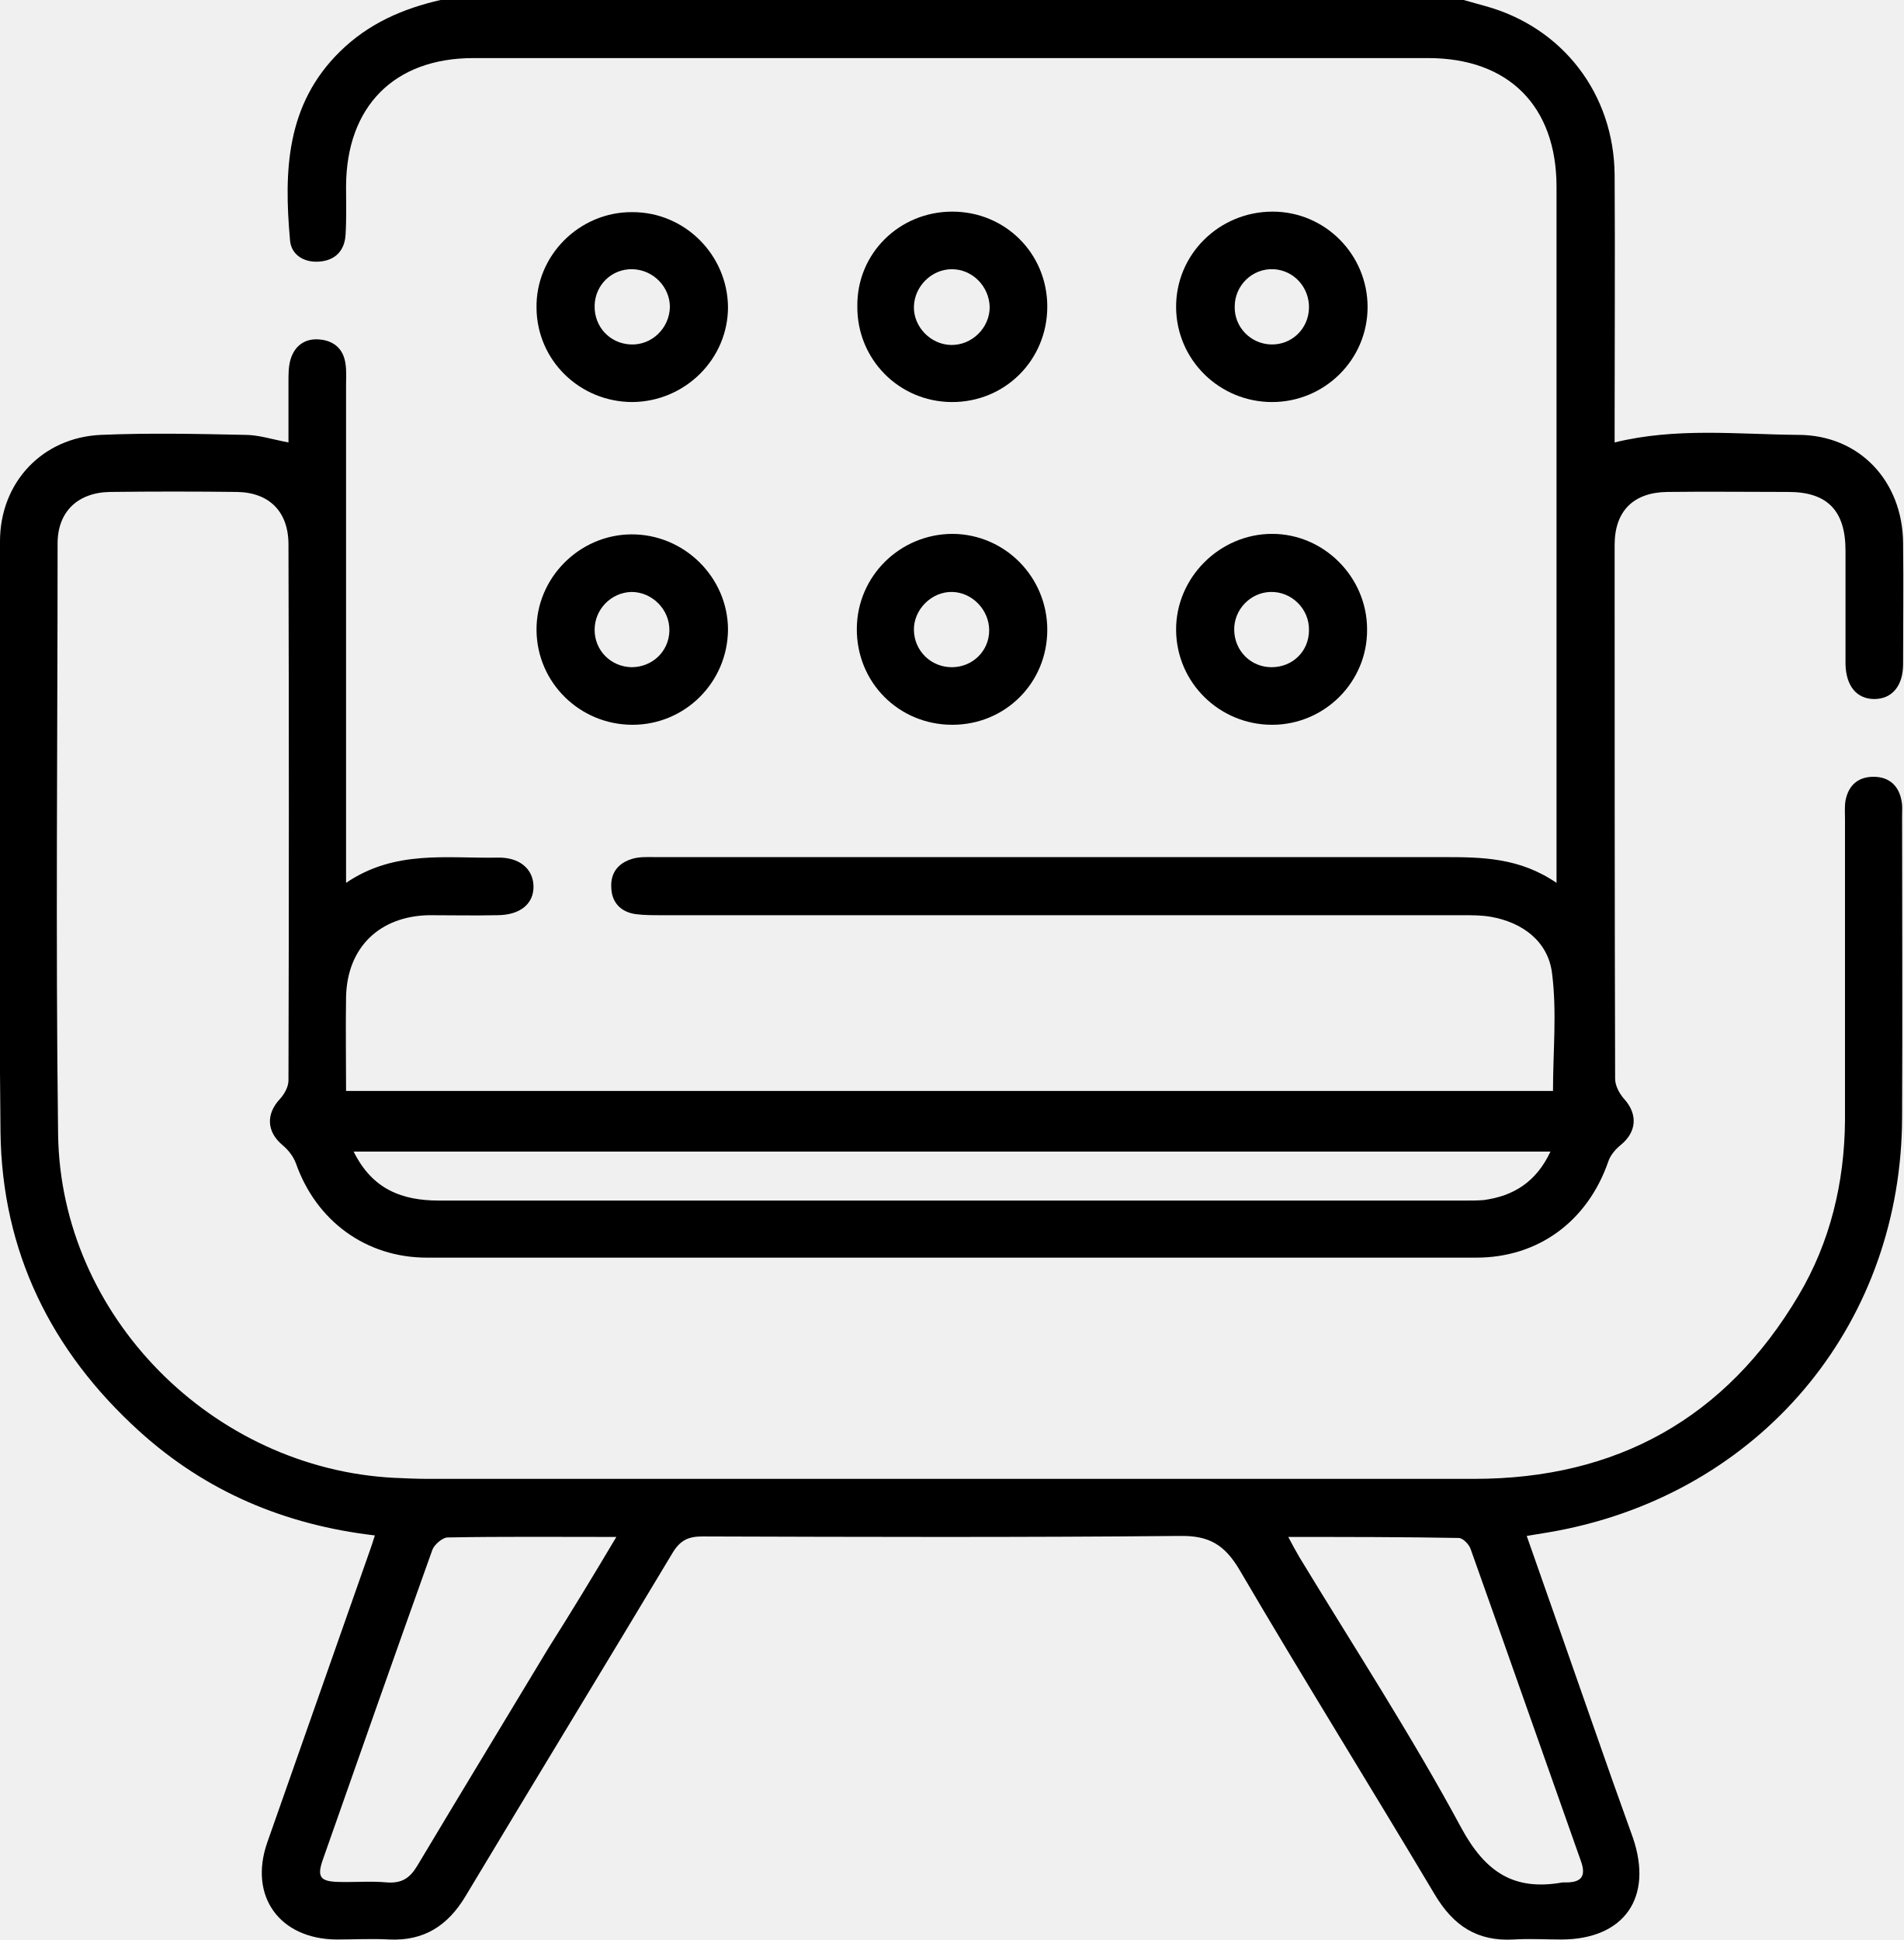
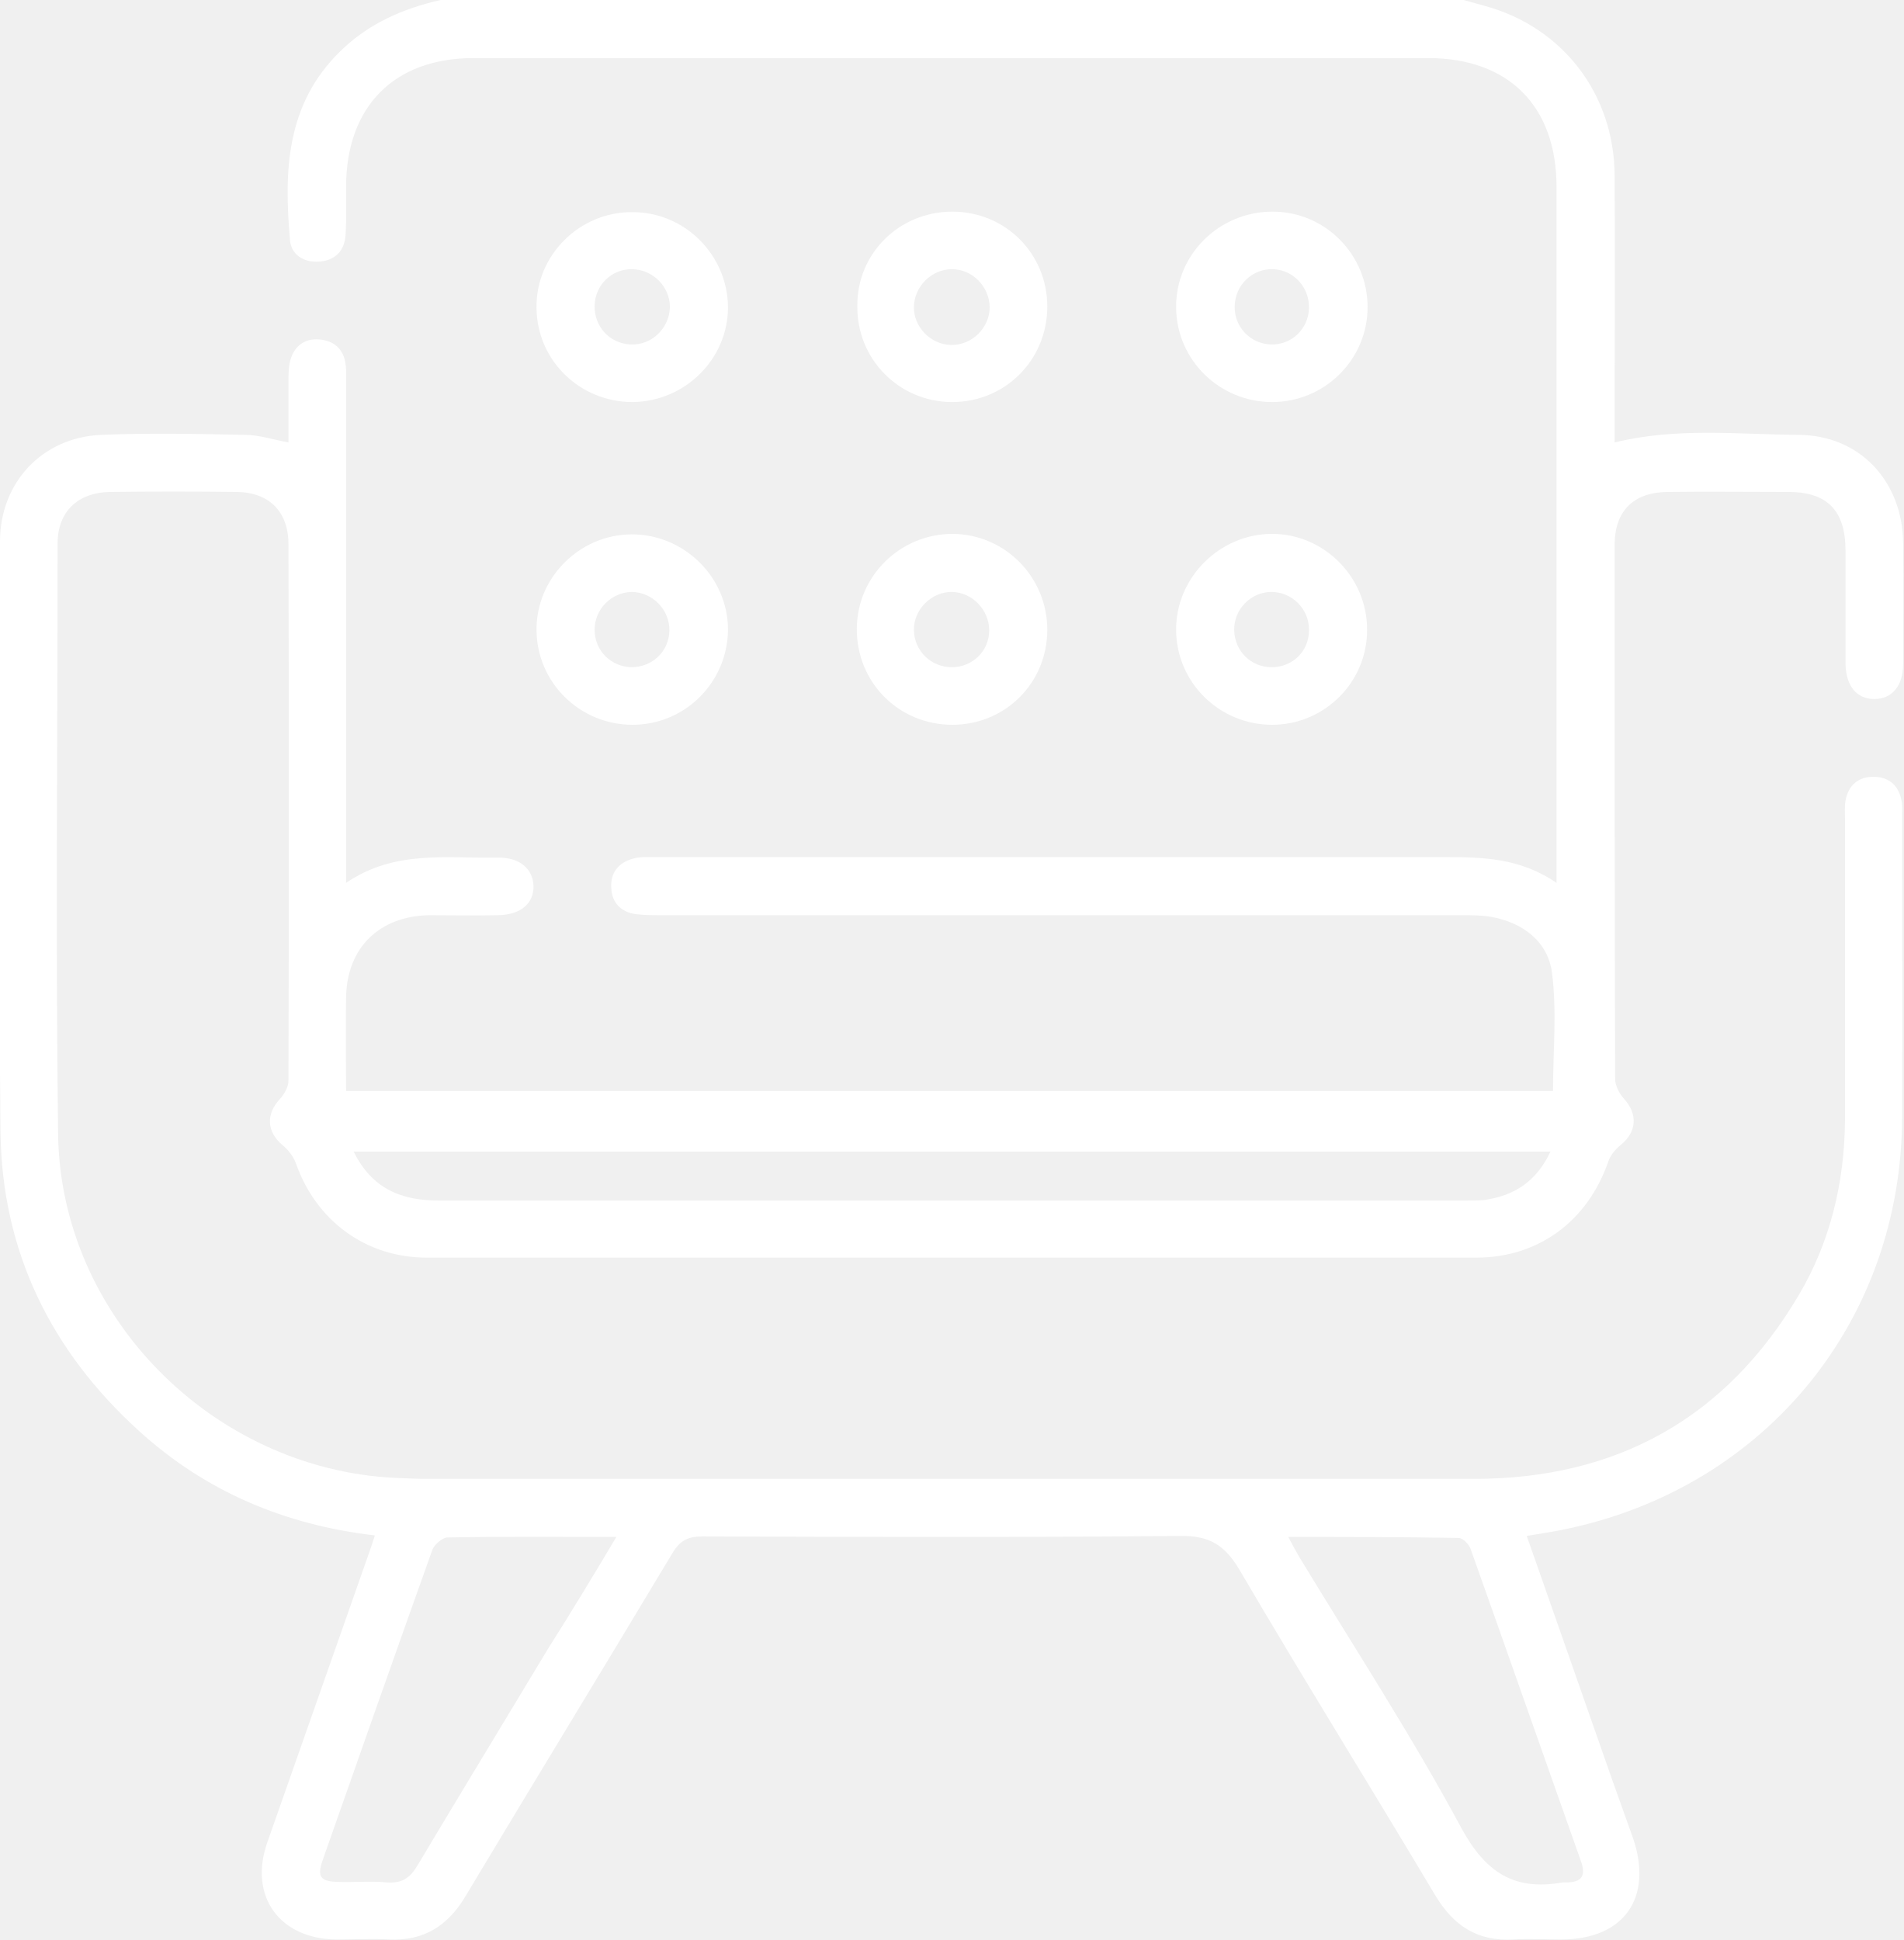
<svg xmlns="http://www.w3.org/2000/svg" version="1.1" id="Слой_1" x="0px" y="0px" viewBox="0 0 376.8 384.1" style="enable-background:new 0 0 376.8 384.1;" xml:space="preserve">
+   <style type="text/css">
+ 		path {
+ 			fill: #fff;
+ 		}
+ 	</style>
  <g>
    <path d="M289.7,0c1.4,0.4,2.9,0.8,4.3,1.2c15.3,4.2,25.5,17.4,25.6,33.5c0.1,16.2,0,32.5,0,48.7c0,1.4,0,2.7,0,4.2   c12.2-3,24.3-1.6,36.3-1.5c12.2,0,20.7,9.2,20.8,21.4c0.1,8,0,16,0,24c0,4.3-2.2,6.9-5.7,6.9c-3.5,0-5.6-2.6-5.7-6.9   c0-7.5,0-15,0-22.5c0-7.9-3.6-11.6-11.3-11.6c-8,0-16-0.1-24,0c-6.7,0.1-10.4,3.8-10.4,10.5c0,35.2,0,70.5,0.1,105.7   c0,1.4,0.9,3,1.8,4c2.7,3,2.5,6.5-0.7,9.1c-1.1,0.9-2.1,2.1-2.5,3.4c-4.1,11.7-13.8,18.9-26.1,18.9c-69.2,0-138.5,0-207.7,0   c-12.1,0-21.9-7.3-25.9-18.6c-0.5-1.4-1.5-2.7-2.7-3.7c-3.1-2.6-3.3-6.1-0.5-9.1c0.9-1,1.7-2.4,1.7-3.7c0.1-35.4,0.1-70.7,0-106.1   c0-6.5-3.8-10.3-10.2-10.4c-8.4-0.1-16.7-0.1-25.1,0c-6.4,0.1-10.4,3.9-10.4,10.2c0,39-0.4,78,0.1,117c0.5,36,30.6,66.2,66.6,68   c2.2,0.1,4.5,0.2,6.7,0.2c69,0,138,0,207,0c28.2,0,49.8-12,64.2-36.3c6.3-10.6,9.1-22.4,9.2-34.7c0-19.9,0-39.7,0-59.6   c0-1.2-0.1-2.5,0.1-3.7c0.6-3.1,2.6-4.8,5.8-4.7c3,0.1,4.8,1.9,5.3,4.8c0.2,1,0.1,2,0.1,3c0,19.9,0.1,39.7,0,59.6   c-0.1,40.1-26.7,72.9-65.9,81.4c-2.7,0.6-5.4,1-8.4,1.5c4.4,12.5,8.7,24.8,13,37.1c2.6,7.5,5.3,15.1,8,22.6   c4.1,11.9-1.7,20.2-14.2,20.2c-3.1,0-6.3-0.2-9.4,0c-7.2,0.4-11.9-2.7-15.6-8.9c-12.8-21.5-26-42.7-38.6-64.2   c-3-5.1-6.1-6.9-11.9-6.8c-31.5,0.3-63,0.2-94.5,0.1c-2.8,0-4.4,0.8-5.9,3.3c-13.6,22.7-27.4,45.3-41,68c-3.5,5.8-8.2,8.8-15,8.5   c-3.5-0.2-7,0-10.5,0c-11.3-0.1-17.4-8.6-13.7-19.2c6.7-19.1,13.4-38.1,20.1-57.2c0.4-1.1,0.8-2.3,1.2-3.6   c-17.9-2.1-33.5-8.7-46.7-20.7c-17.4-15.8-27.1-35.5-27.4-59.1c-0.4-39-0.2-78-0.1-117c0-11.7,8.4-20.6,20-21.1   c9.5-0.4,19-0.2,28.5,0c2.7,0,5.4,0.9,8.6,1.5c0-4,0-8,0-12c0-1.5,0-3,0.4-4.4c0.8-2.7,2.8-4.2,5.6-4c2.9,0.2,4.9,1.8,5.3,4.9   c0.2,1.4,0.1,2.7,0.1,4.1c0,31.1,0,62.2,0,93.4c0,1.4,0,2.9,0,5.2c9.7-6.6,20-4.8,30-5c4.3-0.1,7,2.2,7.1,5.6   c0.1,3.5-2.6,5.8-7.2,5.8c-4.5,0.1-9,0-13.5,0c-9.8,0.2-16.2,6.4-16.4,16.2c-0.1,6.1,0,12.2,0,18.6c79.9,0,159.4,0,238.9,0   c0-7.8,0.8-15.7-0.2-23.4c-0.8-6.2-5.8-10-12.2-11.1c-1.8-0.3-3.7-0.3-5.6-0.3c-52.9,0-105.7,0-158.6,0c-1.6,0-3.3,0-4.9-0.2   c-3-0.4-4.8-2.3-4.9-5.2c-0.2-3,1.4-5,4.3-5.8c1.4-0.4,3-0.3,4.5-0.3c52,0,104,0,156,0c7.6,0,15,0.1,22.3,5.1c0-2.1,0-3.4,0-4.7   c0-44.4,0-88.7,0-133.1c0-16-9.5-25.5-25.4-25.5c-63,0-126,0-189,0c-15.7,0-25.1,9.6-25.2,25.3c0,3.2,0.1,6.5-0.1,9.7   c-0.2,3.2-2.1,5.1-5.3,5.3c-3,0.2-5.5-1.4-5.7-4.3c-1.2-13.6-0.8-26.8,9.9-37.3C73,4.6,79.8,1.7,87.2,0C154.7,0,222.2,0,289.7,0z    M70,228c3.7,7.5,9.6,9.7,16.9,9.7c67.7,0,135.4,0,203.1,0c1.2,0,2.5,0,3.7-0.1c5.9-0.8,10.4-3.6,13.2-9.6   C227.8,228,149.2,228,70,228z M255,304.3c0.9,1.7,1.5,2.8,2.2,4c10.8,17.8,22.2,35.3,32.1,53.7c4.8,8.8,10.5,12.4,20,10.7   c0.2,0,0.5,0,0.7,0c3.1,0,4-1.3,2.9-4.3c-7.3-20.6-14.5-41.2-21.8-61.7c-0.3-0.9-1.5-2.2-2.4-2.2   C277.7,304.3,266.6,304.3,255,304.3z M122,304.3c-11.7,0-22.5-0.1-33.4,0.1c-1,0-2.6,1.4-3,2.4c-7.3,20.4-14.5,40.9-21.7,61.4   c-1.2,3.4-0.5,4.3,3,4.4c3.2,0.1,6.5-0.2,9.7,0.1c2.9,0.2,4.5-0.8,6-3.3c8.6-14.4,17.3-28.7,25.9-43   C113,319.3,117.3,312.2,122,304.3z" />
    <path d="M251.8,79.6c-10.4,0-18.9-8.3-19-18.7c-0.1-10.5,8.5-19,19.1-19c10.4,0,18.8,8.5,18.8,18.9   C270.7,71.2,262.2,79.6,251.8,79.6z M251.6,68.2c4.1,0.1,7.4-3.1,7.5-7.2c0.1-4.1-3-7.5-7-7.7c-4.2-0.2-7.7,3.2-7.7,7.4   C244.3,64.8,247.6,68.1,251.6,68.2z" />
    <path d="M125.2,79.6c-10.4,0-18.9-8.2-19-18.6c-0.2-10.4,8.5-19.1,19-19c10.4,0,18.8,8.5,18.9,18.8   C144.1,71.1,135.6,79.5,125.2,79.6z M125.2,53.3c-4.1-0.1-7.4,3.1-7.5,7.2c-0.1,4.2,3,7.5,7.1,7.7c4.2,0.2,7.7-3.2,7.8-7.4   C132.6,56.8,129.3,53.4,125.2,53.3z" />
    <path d="M251.8,143.5c-10.4,0-18.9-8.3-19-18.7c-0.1-10.4,8.6-19.1,19-19.1c10.3,0,18.8,8.6,18.8,18.9   C270.7,135,262.2,143.5,251.8,143.5z M251.7,132.1c4.2,0,7.4-3.2,7.4-7.3c0.1-4.2-3.4-7.7-7.6-7.6c-4,0.1-7.3,3.5-7.2,7.6   C244.4,128.9,247.6,132.1,251.7,132.1z" />
    <path d="M125.2,143.5c-10.4,0-18.9-8.3-19-18.7c-0.1-10.3,8.4-18.9,18.7-19c10.5-0.1,19.2,8.5,19.2,18.9   C144,135.1,135.6,143.5,125.2,143.5z M125,132.1c4.1,0,7.4-3.1,7.5-7.2c0.1-4.2-3.4-7.7-7.5-7.7c-4,0.1-7.3,3.4-7.3,7.5   C117.7,128.8,120.9,132,125,132.1z" />
    <path d="M207.3,124.7c0,10.5-8.3,18.8-18.8,18.8c-10.6,0-19-8.4-18.9-19.1c0.1-10.4,8.6-18.7,19-18.7   C199,105.8,207.3,114.3,207.3,124.7z M188.4,132.1c4.1,0,7.4-3.2,7.4-7.3c0-4-3.3-7.5-7.3-7.6c-4.1-0.1-7.7,3.5-7.6,7.6   C181,128.9,184.3,132.1,188.4,132.1z" />
    <path d="M188.5,41.9c10.5,0,18.8,8.3,18.8,18.8c0,10.6-8.4,19-19,18.9c-10.4-0.1-18.7-8.5-18.6-19C169.6,50.2,178,41.9,188.5,41.9z    M188.4,53.3c-4,0-7.4,3.4-7.5,7.4c-0.1,4,3.3,7.5,7.3,7.6c4.2,0.1,7.7-3.4,7.7-7.5C195.8,56.7,192.5,53.3,188.4,53.3z" />
  </g>
</svg>
